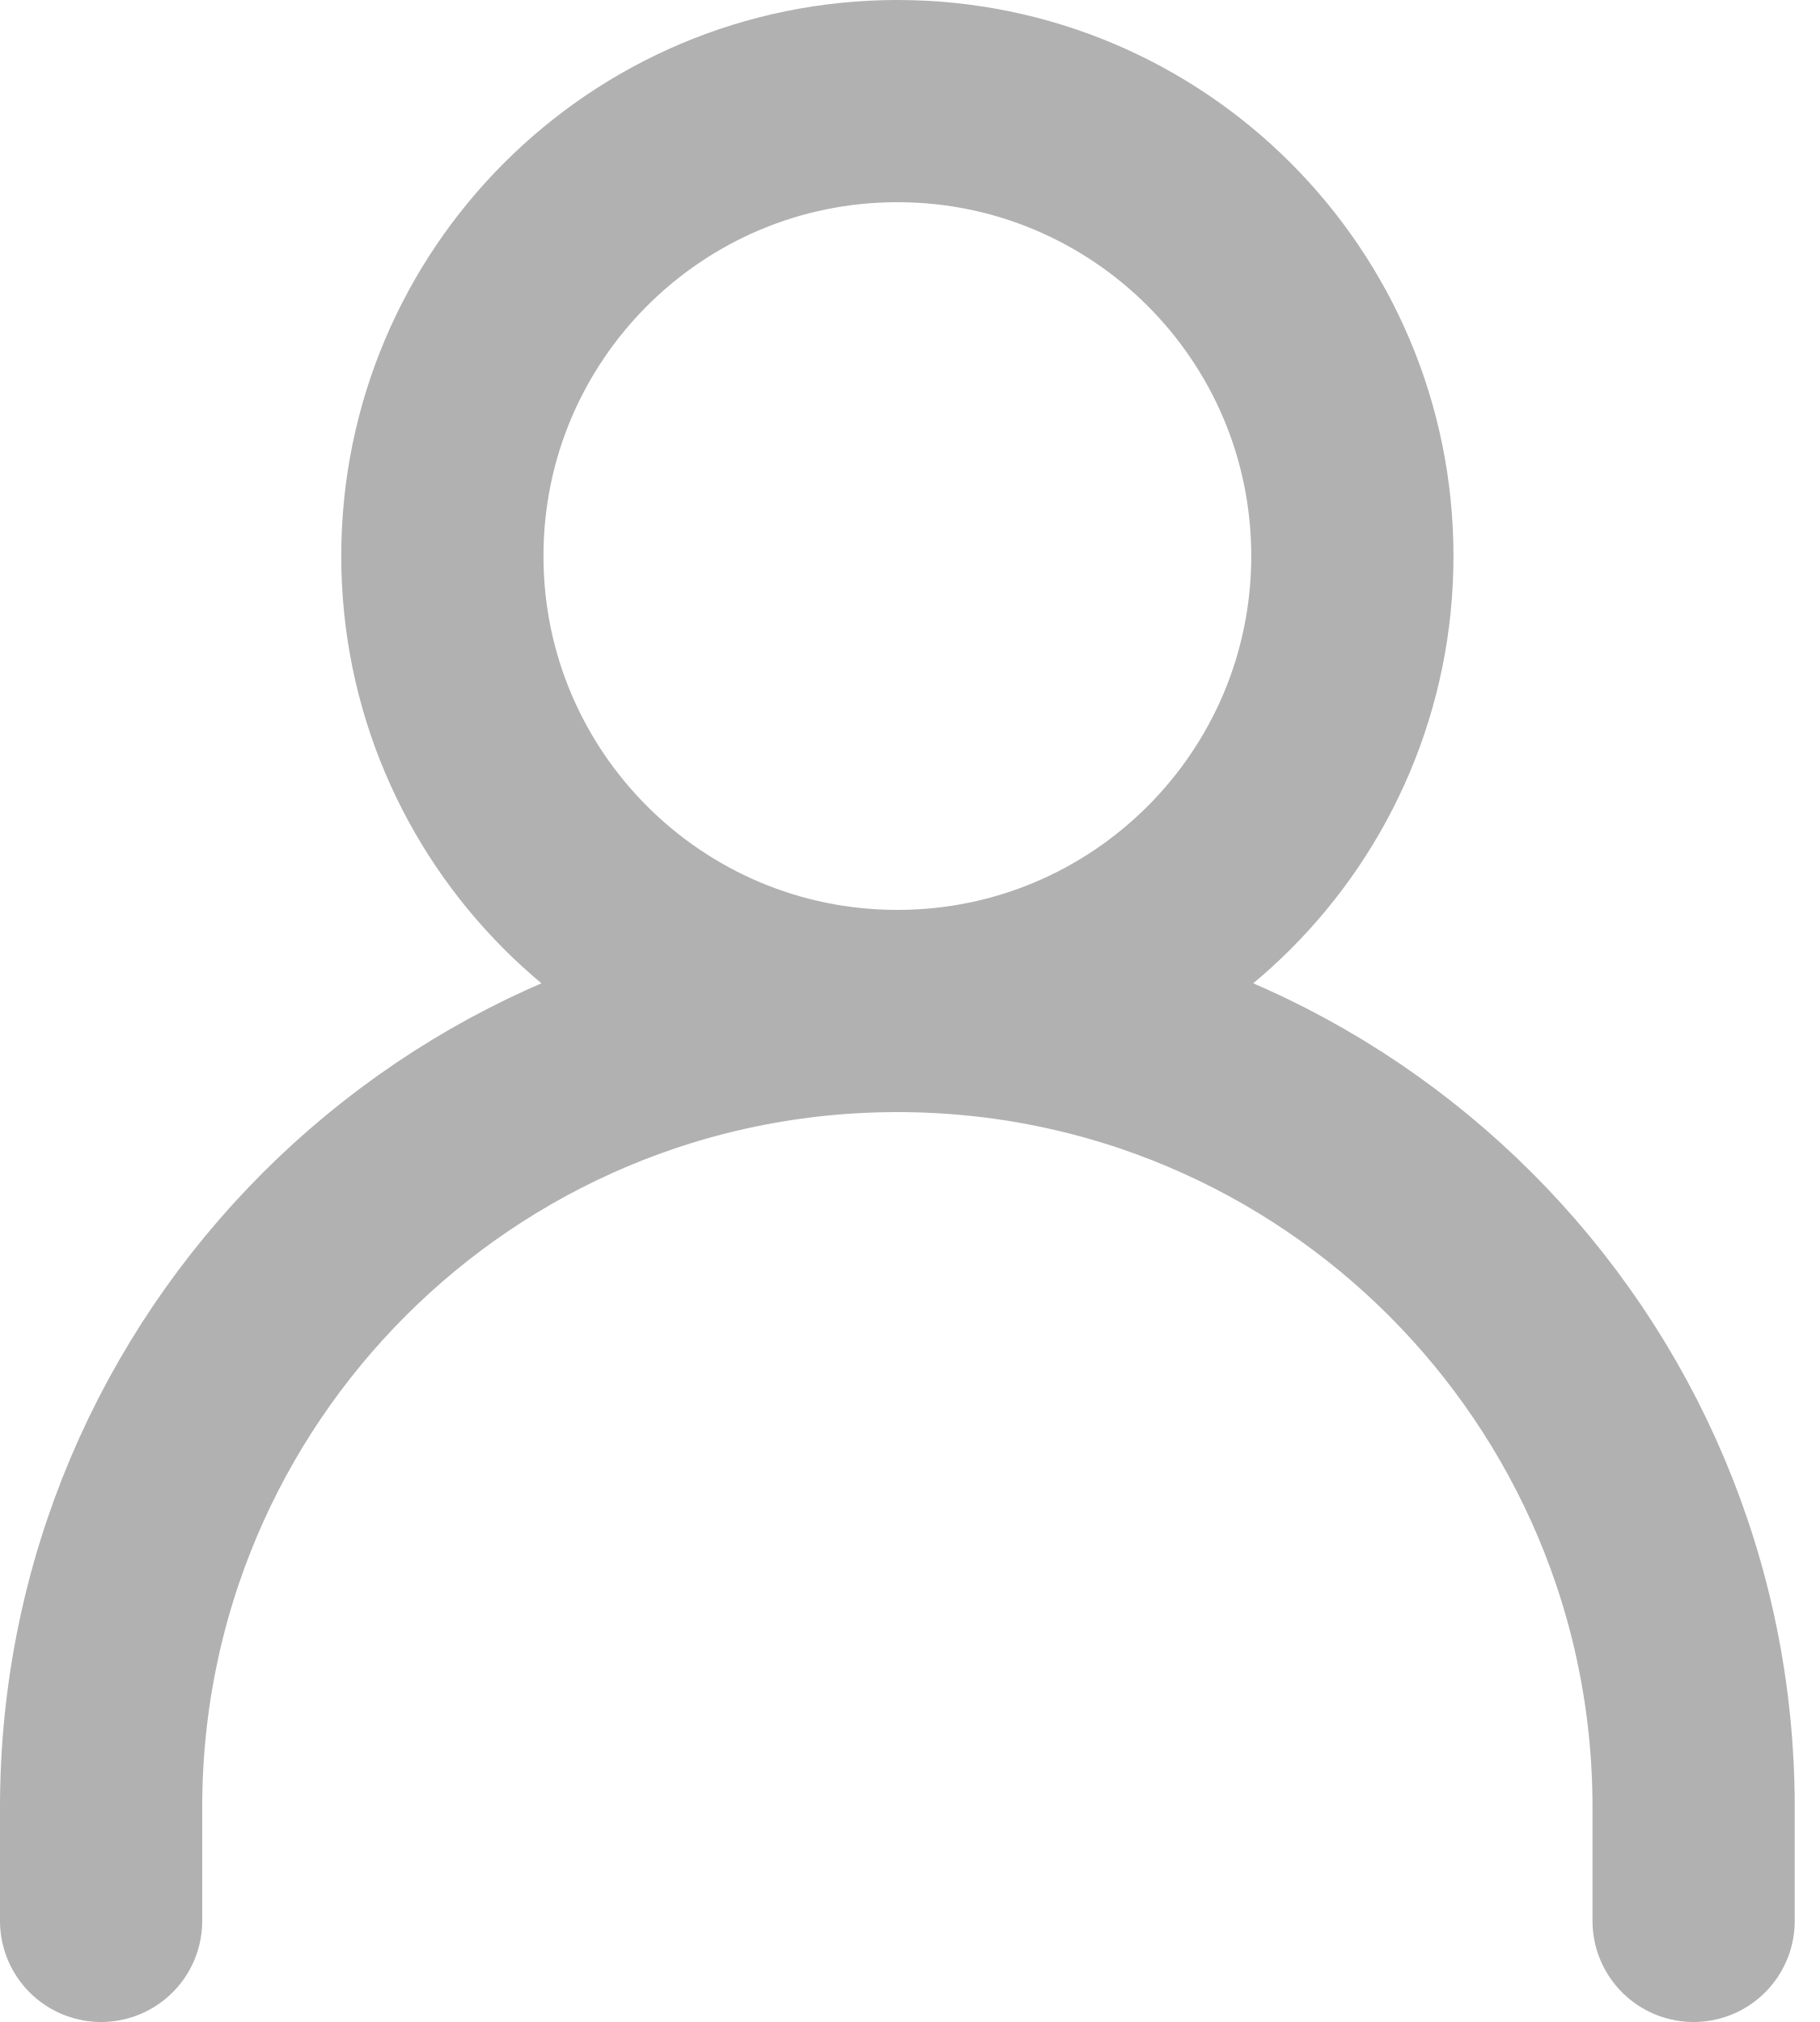
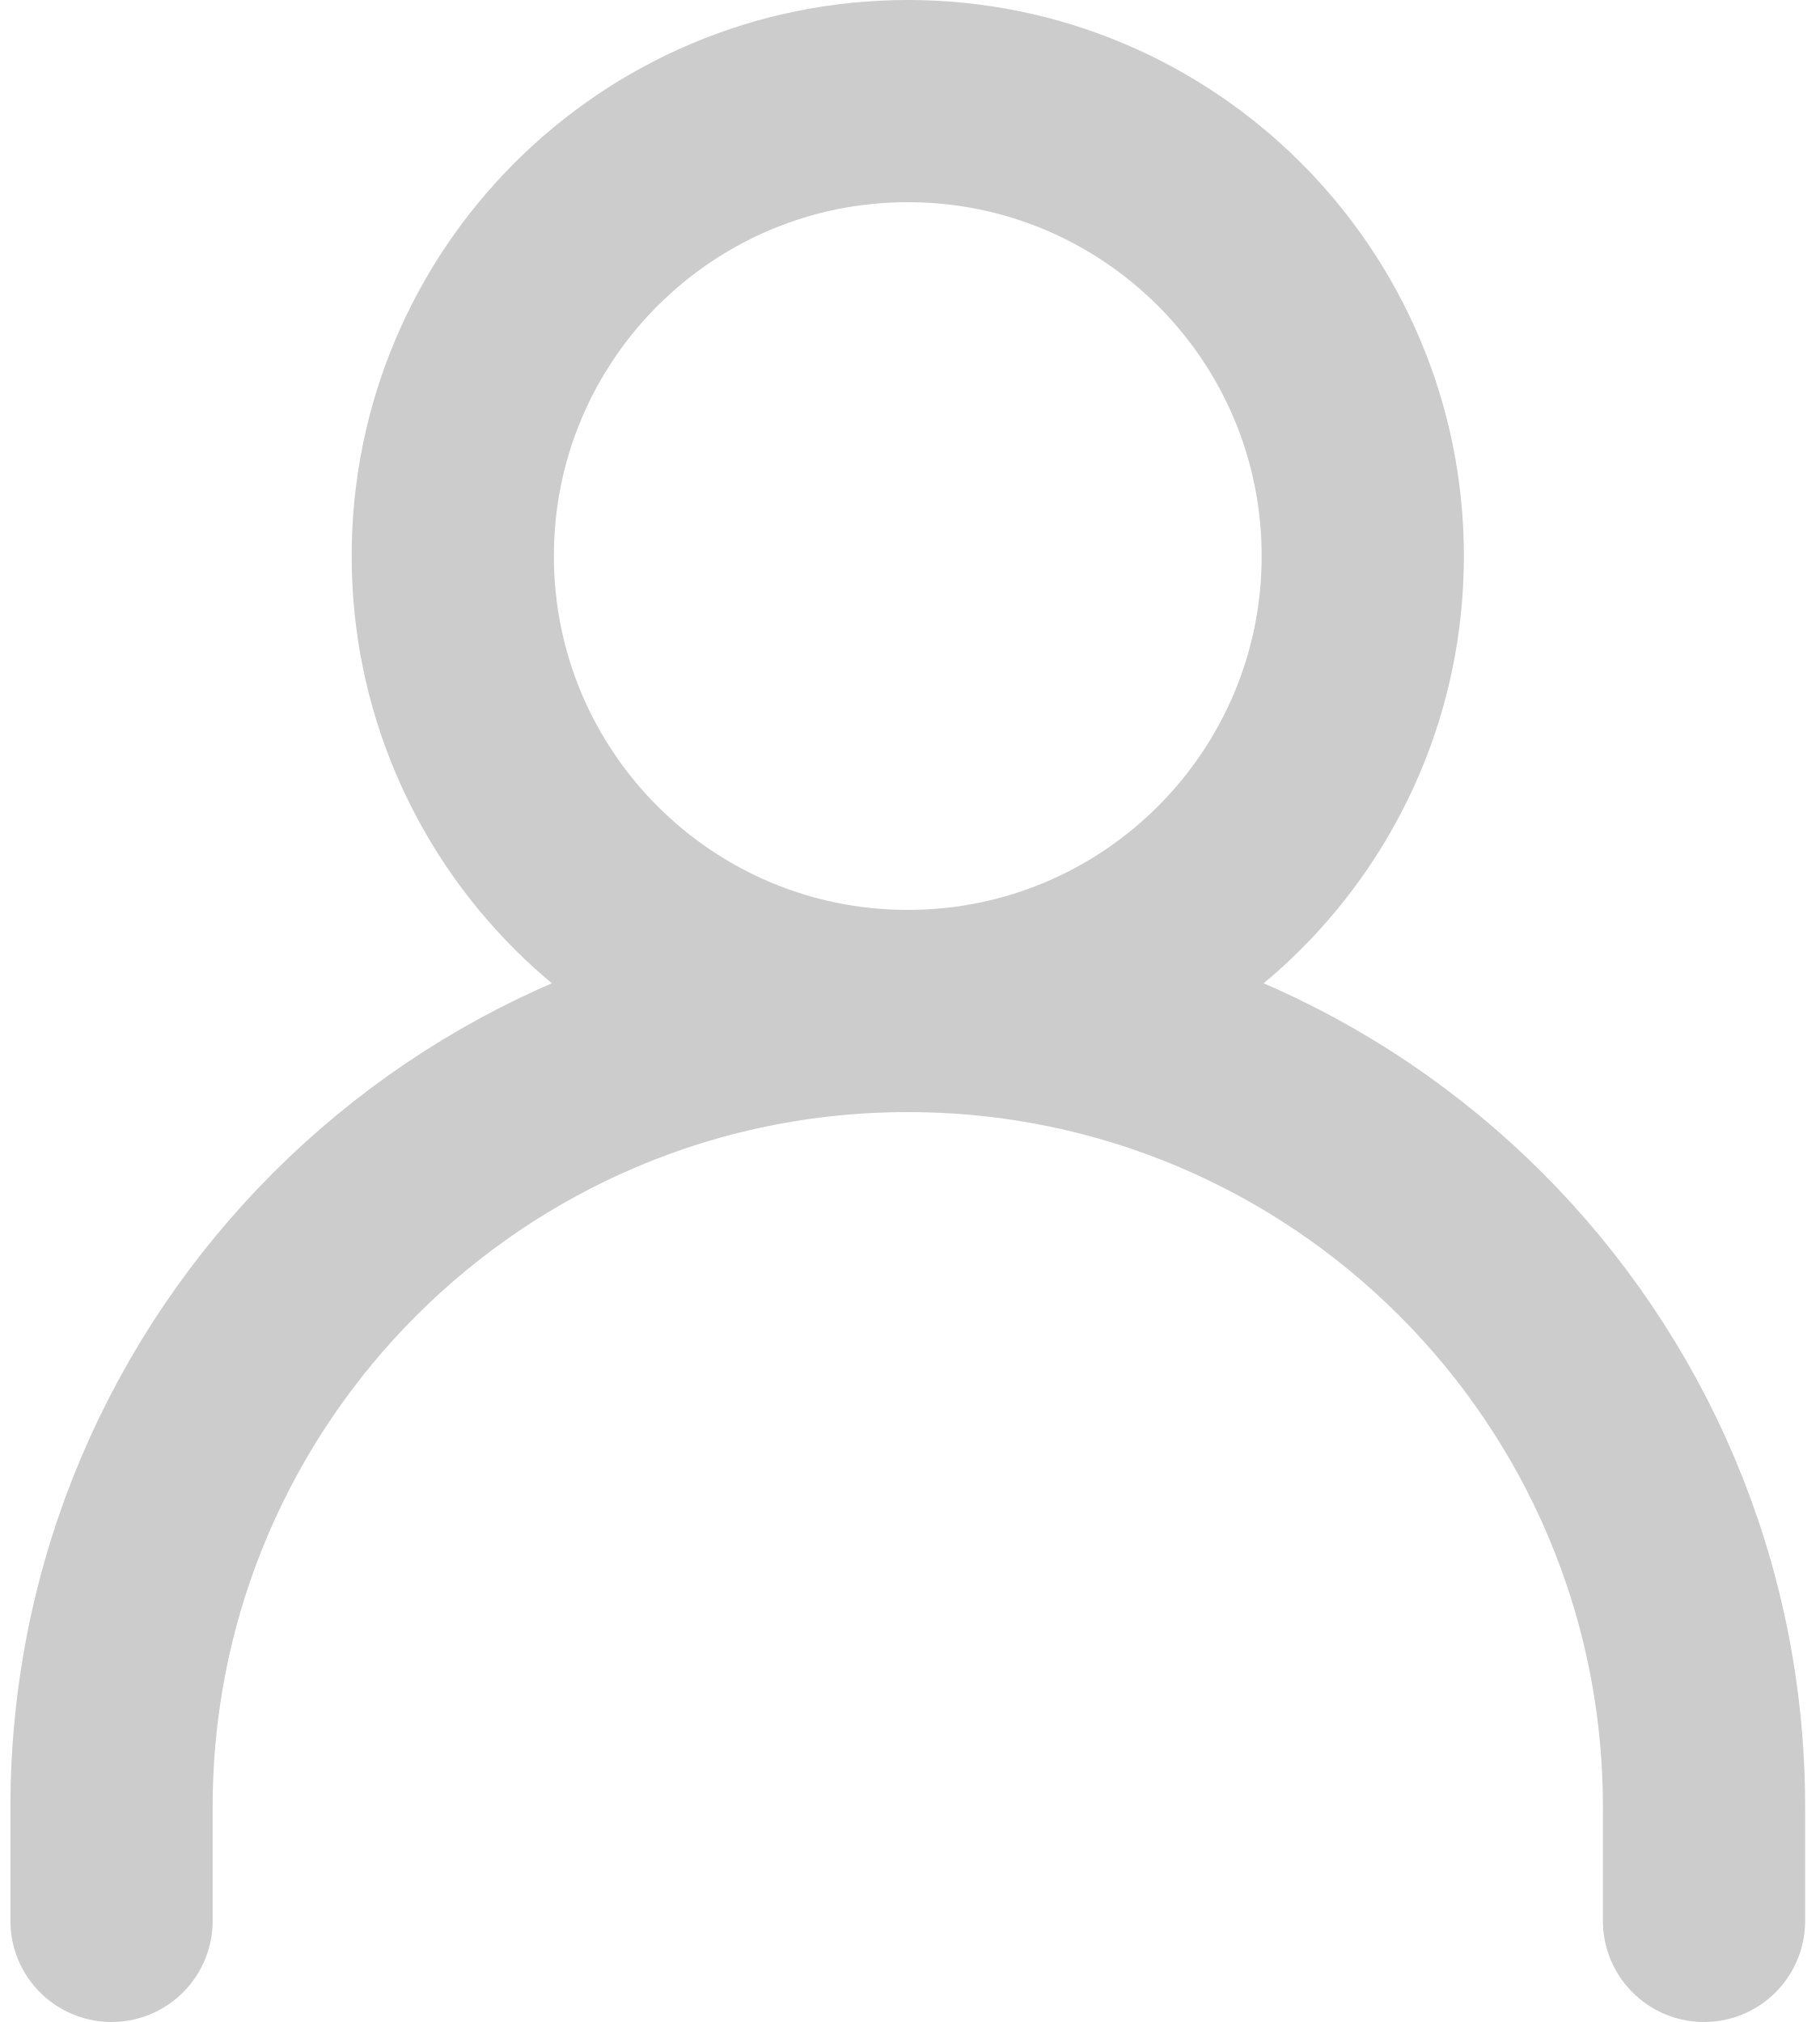
<svg xmlns="http://www.w3.org/2000/svg" width="18" height="20" viewBox="0 0 18 20" fill="none">
-   <path d="M1 19V17.875C1 13.526 4.526 10 8.875 10M8.875 10C13.224 10 16.75 13.526 16.75 17.875V19M8.875 10C11.36 10 13.375 7.985 13.375 5.5C13.375 3.015 11.36 1 8.875 1C6.39 1 4.375 3.015 4.375 5.5C4.375 7.985 6.39 10 8.875 10Z" stroke="#B1B1B1" stroke-width="2" stroke-linecap="round" stroke-linejoin="round" />
+   <path d="M1.103 19V17.875C1.103 13.526 4.629 10 8.978 10M8.978 10C13.327 10 16.853 13.526 16.853 17.875V19M8.978 10C11.463 10 13.478 7.985 13.478 5.5C13.478 3.015 11.463 1 8.978 1C6.493 1 4.478 3.015 4.478 5.5C4.478 7.985 6.493 10 8.978 10Z" stroke="#CCCCCC" stroke-width="2" stroke-linecap="round" stroke-linejoin="round" />
</svg>
